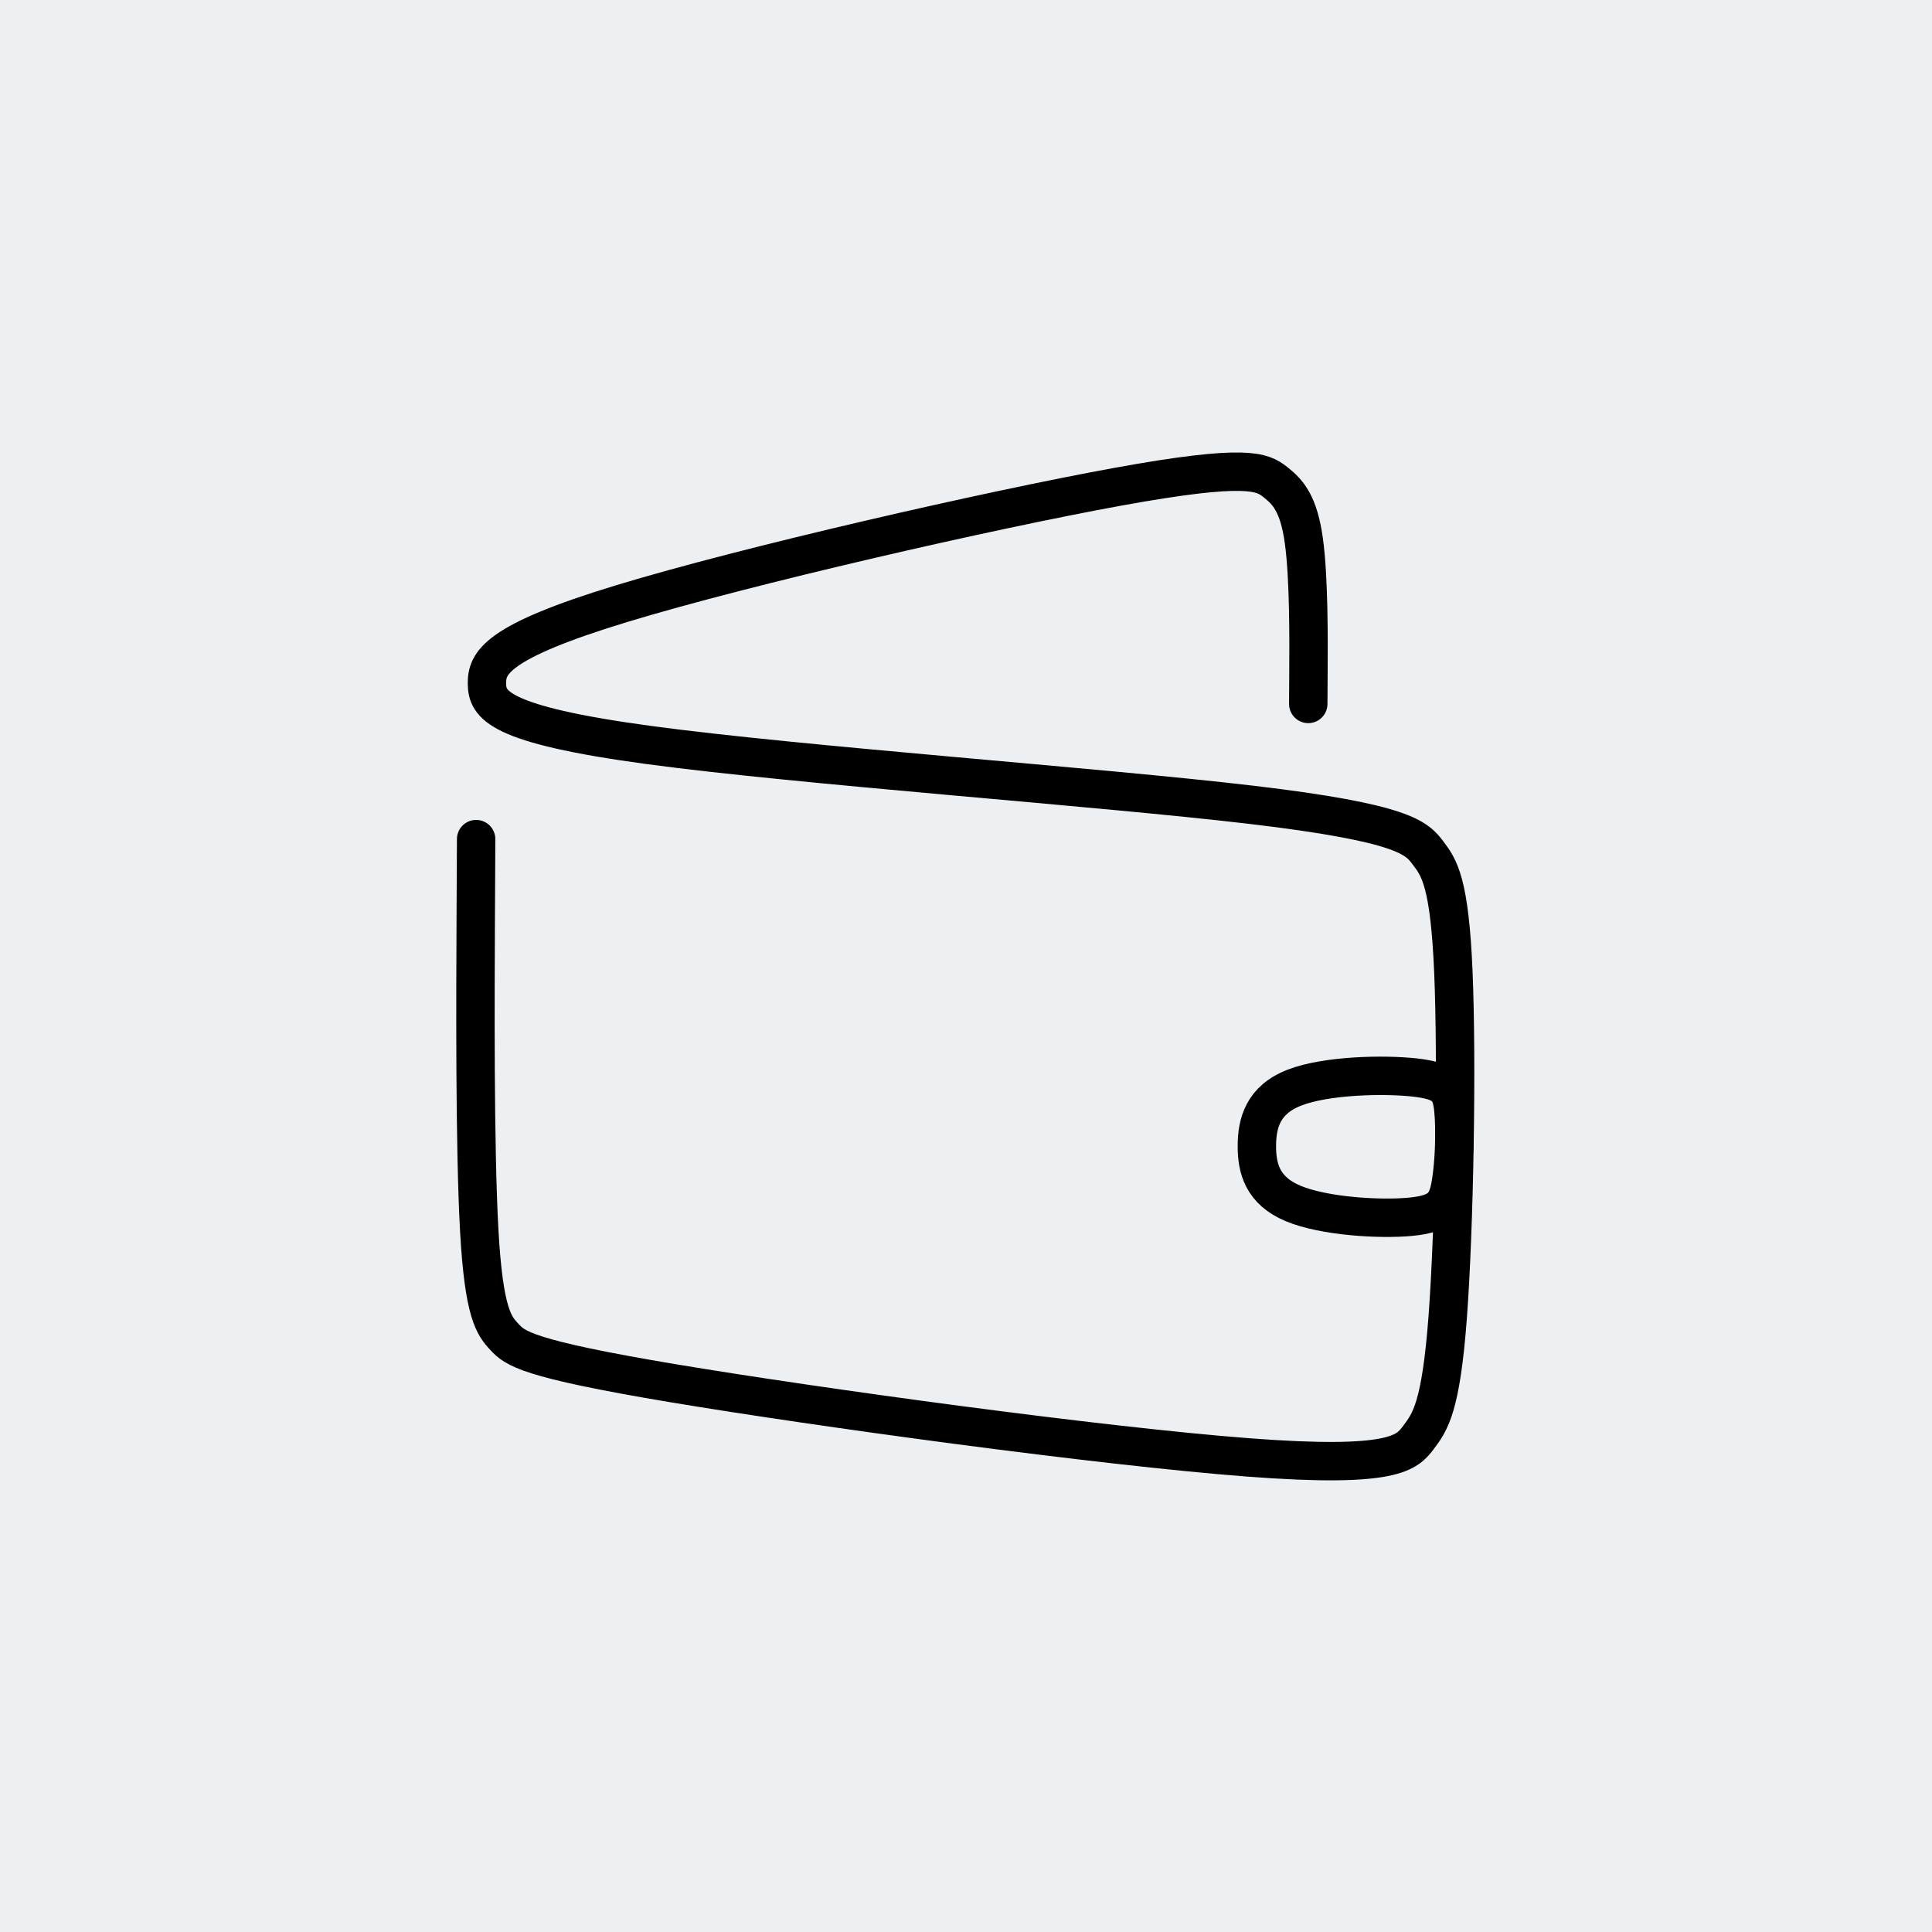
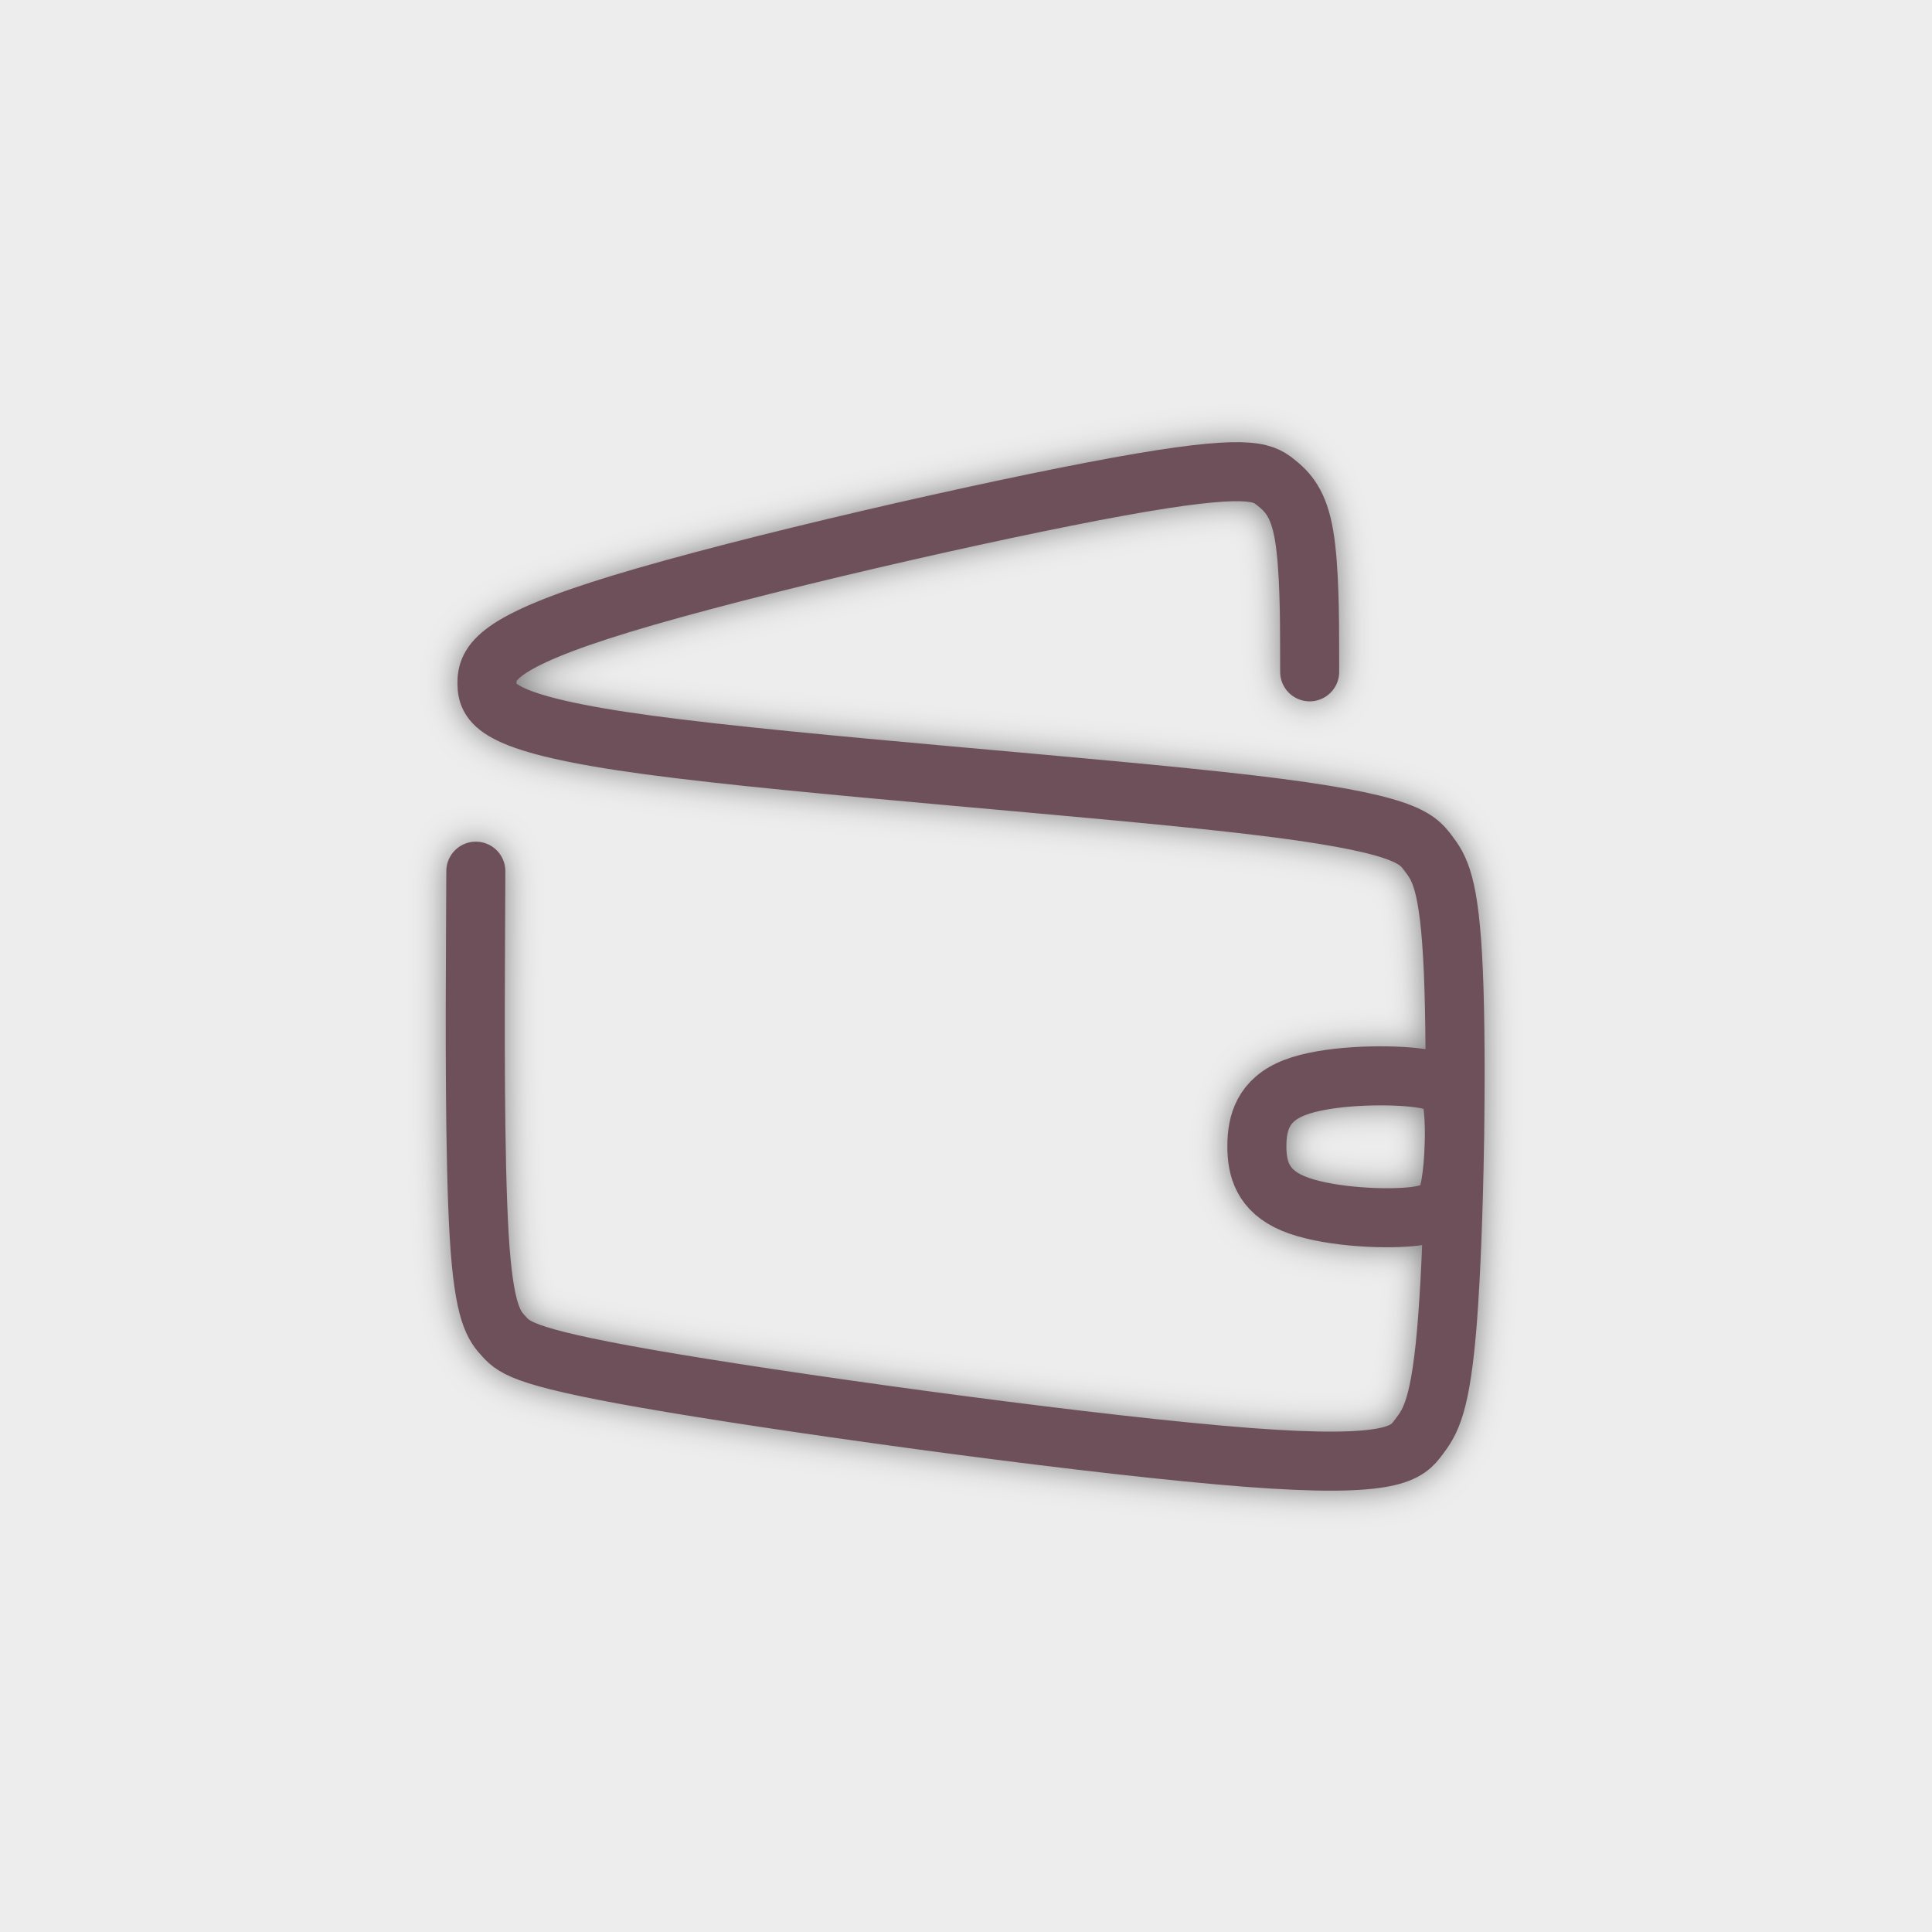
<svg xmlns="http://www.w3.org/2000/svg" xmlns:ns1="https://boxy-svg.com" viewBox="0 0 1080 1080">
-   <defs />
-   <rect width="1080" height="1080" style="fill: rgb(236, 240, 243);" />
-   <g transform="matrix(1.341613, 0, 0, 1.341613, 205.4147, 179.2247)">
-     <path style="stroke: rgb(0, 0, 0); fill: none; stroke-linecap: round; stroke-linejoin: round; stroke-width: 16px;" d="M 391.999 159.719 L 392.078 146.61 C 392.157 133.5 392.316 107.282 390.168 91.757 C 388.019 76.233 383.565 71.404 378.192 67.203 C 372.819 63.002 366.529 59.431 312.862 69.187 C 259.196 78.944 158.154 102.028 105.777 117.968 C 53.399 133.908 49.687 142.702 49.792 151.294 C 49.898 159.885 53.821 168.274 117.343 176.845 C 180.865 185.416 303.986 194.171 368.069 201.721 C 432.152 209.271 437.198 215.618 441.879 221.78 C 446.559 227.943 450.874 233.923 452.462 271.366 C 454.049 308.81 452.909 377.717 450.099 415.225 C 447.289 452.732 442.809 458.838 438.002 465.24 C 433.195 471.642 428.06 478.338 366.771 473.653 C 305.481 468.968 188.035 452.902 127.033 442.706 C 66.03 432.511 61.47 428.187 57.091 423.498 C 52.713 418.81 48.515 413.757 46.577 379.12 C 44.639 344.483 44.959 280.263 45.12 248.152 L 45.28 216.042" ns1:d="M 391.999 159.719 U 392.474 81.063 U 379.11 66.574 U 360.238 55.859 U 57.112 125.113 U 45.974 151.497 U 57.745 176.662 U 427.106 202.925 U 442.244 221.964 U 455.189 239.902 U 451.769 446.625 U 438.329 464.945 U 422.926 485.035 U 70.59 436.835 U 56.91 423.863 U 44.318 408.704 U 45.28 216.042 1@5e309f69" />
-     <path style="stroke: rgb(0, 0, 0); fill: none; stroke-linecap: round; stroke-linejoin: round; stroke-width: 16px;" d="M 451.899 327.306 C 453.07 335.796 453.07 349.457 451.899 358.239 C 450.728 367.021 448.386 370.925 435.603 372.583 C 422.82 374.242 399.596 373.657 386.618 368.777 C 373.64 363.898 370.907 354.726 370.614 345.261 C 370.322 335.795 372.468 326.038 385.447 320.476 C 398.425 314.914 422.234 313.547 435.31 314.523 C 448.386 315.499 450.728 318.817 451.899 327.306" transform="matrix(0.999391, 0.034899, -0.034899, 0.999391, 12.2498, -14.15771)" ns1:d="M 453.07 322.135 U 453.07 363.118 U 446.044 374.828 U 376.372 373.071 U 368.175 345.553 U 374.615 316.28 U 446.044 312.181 Z 1@e057d5d1" />
+   <defs>
+     <filter id="gaussian-blur-filter-0" color-interpolation-filters="sRGB" x="-500%" y="-500%" width="1000%" height="1000%" ns1:preset="gaussian-blur 1 7">
+       <feGaussianBlur stdDeviation="7 7" edgeMode="none" />
+     </filter>
+   </defs>
+   <rect width="1080" height="1080" style="fill: rgb(237, 237, 237);" transform="matrix(-1, 0, 0, -1, 0, 0)" x="-1080" y="-1080" />
+   <g transform="matrix(1.341613, 0, 0, 1.341613, 205.4147, 179.2248)" style="filter: url(#gaussian-blur-filter-0); opacity: 0.5;">
+     <path style="fill: none; stroke-linecap: round; stroke-linejoin: round; stroke-width: 23.107px; stroke: rgb(0, 0, 0);" d="M 392.576 146.372 L 392.559 135.487 C 392.542 124.602 392.508 102.833 390.264 89.533 C 388.019 76.233 383.565 71.404 378.192 67.203 C 372.819 63.002 366.529 59.431 312.862 69.187 C 259.196 78.944 158.154 102.028 105.777 117.968 C 53.399 133.908 49.687 142.702 49.792 151.294 C 49.898 159.885 53.821 168.274 117.343 176.845 C 180.865 185.416 303.986 194.171 368.069 201.721 C 432.152 209.271 437.198 215.618 441.879 221.78 C 446.559 227.943 450.874 233.923 452.462 271.366 C 454.049 308.81 452.909 377.717 450.099 415.225 C 447.289 452.732 442.809 458.838 438.002 465.24 C 433.195 471.642 428.06 478.338 366.771 473.653 C 305.481 468.968 188.035 452.902 127.033 442.706 C 66.03 432.511 61.47 428.187 57.091 423.498 C 52.713 418.81 48.515 413.757 46.557 381.348 C 44.598 348.938 44.879 289.173 45.019 259.29 L 45.159 229.407" ns1:d="M 392.576 146.372 U 392.474 81.063 U 379.11 66.574 U 360.238 55.859 U 57.112 125.113 U 45.974 151.497 U 57.745 176.662 U 427.106 202.925 U 442.244 221.964 U 455.189 239.902 U 451.769 446.625 U 438.329 464.945 U 422.926 485.035 U 70.59 436.835 U 56.91 423.863 U 44.318 408.704 U 45.159 229.407 1@889c318b" />
+     <path style="fill: none; stroke-linecap: round; stroke-linejoin: round; stroke-width: 23.107px; stroke: rgb(0, 0, 0);" d="M 451.899 327.306 C 453.07 335.796 453.07 349.457 451.899 358.239 C 450.728 367.021 448.386 370.925 435.603 372.583 C 422.82 374.242 399.596 373.657 386.618 368.777 C 373.64 363.898 370.907 354.726 370.614 345.261 C 370.322 335.795 372.468 326.038 385.447 320.476 C 398.425 314.914 422.234 313.547 435.31 314.523 C 448.386 315.499 450.728 318.817 451.899 327.306" transform="matrix(0.999391, 0.034899, -0.034899, 0.999391, 12.2498, -14.15771)" ns1:d="M 453.07 322.135 U 453.07 363.118 U 446.044 374.828 U 376.372 373.071 U 368.175 345.553 U 374.615 316.28 U 446.044 312.181 Z 1@e057d5d1" />
+   </g>
+   <g transform="matrix(1.341613, 0, 0, 1.341613, 205.4147, 179.2248)" style="">
+     <path style="fill: none; stroke-linecap: round; stroke-linejoin: round; stroke: rgb(110, 80, 91); stroke-width: 24.597px;" d="M 392.586 146.34 L 392.567 135.461 C 392.549 124.581 392.511 102.822 390.265 89.528 C 388.019 76.233 383.565 71.404 378.192 67.203 C 372.819 63.002 366.529 59.431 312.862 69.187 C 259.196 78.944 158.154 102.028 105.777 117.968 C 53.399 133.908 49.687 142.702 49.792 151.294 C 49.898 159.885 53.821 168.274 117.343 176.845 C 180.865 185.416 303.986 194.171 368.069 201.721 C 432.152 209.271 437.198 215.618 441.879 221.781 C 446.559 227.943 450.874 233.923 452.462 271.366 C 454.049 308.81 452.909 377.717 450.099 415.225 C 447.289 452.732 442.809 458.838 438.002 465.24 C 433.195 471.642 428.06 478.338 366.771 473.653 C 305.481 468.968 188.035 452.902 127.033 442.706 C 66.03 432.511 61.47 428.187 57.091 423.499 C 52.713 418.81 48.515 413.757 46.556 381.347 C 44.597 348.937 44.875 289.171 45.014 259.287 L 45.154 229.404" ns1:d="M 392.586 146.34 U 392.474 81.063 U 379.11 66.574 U 360.238 55.859 U 57.112 125.113 U 45.974 151.497 U 57.745 176.662 U 427.106 202.925 U 442.244 221.964 U 455.189 239.902 U 451.769 446.625 U 438.329 464.945 U 422.926 485.035 U 70.59 436.835 U 56.91 423.863 U 44.318 408.704 U 45.154 229.404 1@ce264add" />
+     <path style="fill: none; stroke-linecap: round; stroke-linejoin: round; stroke: rgb(110, 80, 91); stroke-width: 24.597px;" d="M 451.899 327.306 C 453.07 335.796 453.07 349.457 451.899 358.239 C 450.728 367.021 448.386 370.925 435.603 372.583 C 422.82 374.242 399.596 373.657 386.618 368.777 C 373.64 363.898 370.907 354.726 370.614 345.261 C 370.322 335.795 372.468 326.038 385.447 320.476 C 398.425 314.914 422.234 313.547 435.31 314.523 C 448.386 315.499 450.728 318.817 451.899 327.306" transform="matrix(0.999391, 0.034899, -0.034899, 0.999391, 12.2498, -14.15771)" ns1:d="M 453.07 322.135 U 453.07 363.118 U 446.044 374.828 U 376.372 373.071 U 368.175 345.553 U 374.615 316.28 U 446.044 312.181 Z 1@e057d5d1" />
  </g>
</svg>
